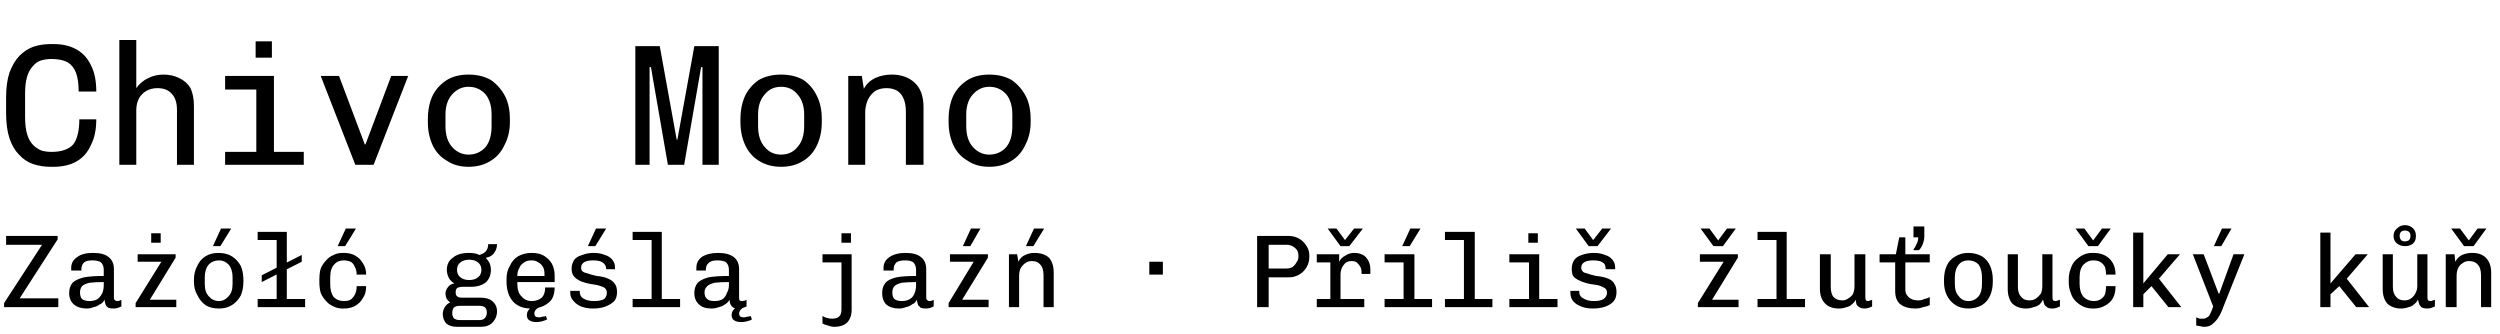
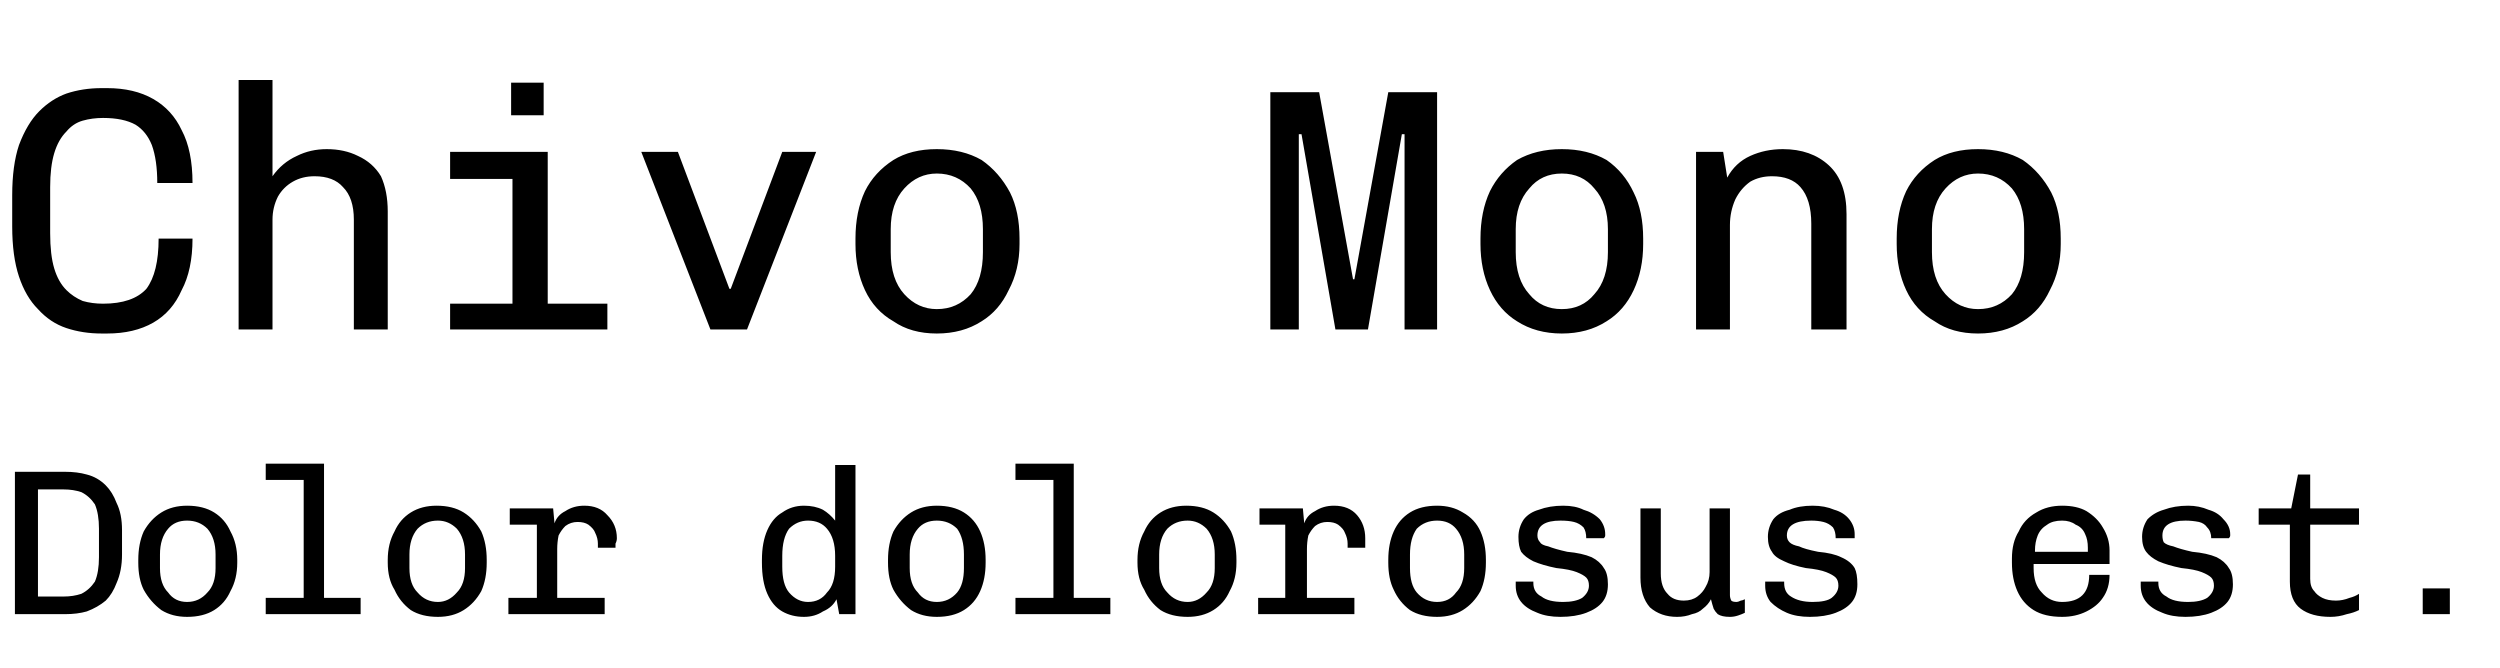
- <svg xmlns="http://www.w3.org/2000/svg" width="3687" height="492" viewBox="0 0 3687 492">
-   <path d="m75 246q-14 0-26-4t-21-14q-9-9-14-24t-5-37v-23q0-22 5-37 6-16 15-25t20-13q12-4 26-4h4q20 0 34 8t21 23q8 15 8 39h-26q0-17-4-28-4-10-12-15-9-5-24-5-8 0-15 2t-12 8q-6 6-9 16t-3 25v34q0 16 3 26t9 16q5 5 12 8 7 2 15 2 22 0 32-11 9-12 9-37h25q0 23-8 38-7 16-21 24t-34 8zm101-3v-184h25v71q7-10 18-15 10-5 22-5 13 0 23 5 11 5 17 15 5 11 5 26v87h-25v-81q0-16-8-24-7-8-21-8-9 0-16 4t-11 11q-4 8-4 17v81zm202 0v-111h-46v-20h72v131zm-46 0v-19h116v19zm45-158v-24h24v24zm147 158-51-131h27l38 101h1l38-101h25l-51 131zm167 3q-19 0-32-9-14-8-21-23t-7-34v-4q0-20 7-35 7-14 21-23 13-8 32-8t33 8q13 9 21 24 7 14 7 34v4q0 19-8 34-7 15-20 23-14 9-33 9zm0-18q15 0 25-11 9-11 9-31v-17q0-19-9-30-10-11-25-11-14 0-24 11t-10 30v17q0 20 10 31t24 11zm246 15v-175h36l25 138h1l25-138h36v175h-24v-144h-2l-25 144h-24l-25-144h-2v144zm215 3q-19 0-33-9-13-8-20-23t-7-34v-4q0-20 7-35 7-14 20-23 14-8 33-8t33 8q13 9 20 24 7 14 7 34v4q0 19-7 34t-20 23q-14 9-33 9zm0-18q15 0 24-11 10-11 10-31v-17q0-19-10-30-9-11-24-11t-24 11q-10 11-10 30v17q0 20 10 31 9 11 24 11zm99 15v-131h20l3 19q6-11 17-16t24-5q21 0 34 12t13 36v85h-26v-78q0-18-8-27-7-8-21-8-9 0-16 4-7 5-11 13-4 9-4 19v77zm208 3q-19 0-32-9-14-8-21-23t-7-34v-4q0-20 7-35 7-14 21-23 13-8 32-8t33 8q13 9 21 24 7 14 7 34v4q0 19-8 34-7 15-20 23-14 9-33 9zm0-18q15 0 25-11 9-11 9-31v-17q0-19-9-30-10-11-25-11-14 0-24 11t-10 30v17q0 20 10 31t24 11zm-1453 225v-6l56-86h-53v-13h76v5l-56 87h57v13zm122 2q-12 0-19-6t-7-17q0-9 5-15 5-5 17-8 11-2 29-2v-9q0-7-4-11-4-3-13-3-8 0-12 3-4 4-4 10v2h-15q0-3 0-4 0 1 0 0 0-10 9-16 8-6 23-6 16 0 23 6 8 6 8 18v42q0 3 2 4 1 1 3 1 3 0 6-2v10q-2 1-5 2t-6 1q-5 0-8-1-3-2-4-4-1-3-2-8-2 5-7 7-4 3-9 4-5 2-10 2zm4-11q7 0 12-3 4-3 7-9 2-5 2-11v-5q-13 0-21 1-8 2-11 5-3 4-3 9 0 7 3 10 4 3 11 3zm68 9v-6l38-61h-35v-11h56v5l-38 62h39v11zm23-95v-14h14v14zm100 97q-12 0-20-5-8-6-12-15-5-8-5-20v-2q0-12 5-21 4-9 12-14t19-5q12 0 20 5t13 14q4 9 4 21v2q0 12-4 21-5 9-13 14t-19 5zm0-11q8 0 14-7 6-6 6-18v-10q0-12-6-19-6-6-14-6-9 0-15 6-6 7-6 19v10q0 12 6 18 6 7 15 7zm-9-81 12-26h14 1l-16 26zm94 90v-99h-28v-12h43v111zm-28 0v-12h70v12zm6-37v-10l59-30v10zm119 39q-7 0-13-3-7-3-11-8-5-5-8-12-2-7-2-16v-4q0-9 2-16 3-7 8-12 4-5 11-8 6-3 13-3h2q10 0 17 4t11 11q5 7 5 17h-14q0-7-3-12-2-5-6-7-5-2-10-2-9 0-14 6-6 6-6 19v10q0 12 5 19 6 6 15 6 6 0 10-2 4-3 6-7 3-5 3-13h14q0 11-5 18-4 7-11 11t-17 4zm-7-92 12-26h15l-16 26zm176 119q-10 0-16-5-5-6-5-14 0-5 3-10t8-7q-3-2-5-5-2-4-2-8 0-5 4-10 3-4 9-5-5-3-8-8-3-6-3-12 0-12 9-18 8-7 24-7 9 0 15 3 7-2 10-6t3-10h13q0 8-5 14-4 5-11 6v1q3 3 5 7 2 5 2 10 0 11-7 18-8 7-23 7h-12q-5 0-8 2-2 2-2 6t2 6q3 2 7 2h28q11 0 17 5 7 6 7 15 0 10-7 17-6 6-17 6zm4-10h29q6 0 8-3 3-3 3-8 0-4-2-7-3-3-9-3h-29q-6 0-9 3-2 3-2 8 0 4 2 7 3 3 9 3zm14-59q8 0 13-4t5-11-5-11-13-4-13 4-5 11 5 11 13 4zm91 42q-12 0-20-5t-12-14-4-21v-3q0-12 5-20 4-9 12-14 9-5 20-5t18 4q8 5 12 12 4 8 4 17v10h-55v3q0 12 6 18 6 7 15 7t15-5q5-5 5-15h14q0 10-4 17-4 6-12 10t-19 4zm-20-48h40v-3q0-6-2-10-3-5-7-7-4-3-10-3-7 0-11 3-5 3-7 8-3 5-3 11zm28 68q-4 0-7-1t-5-3q-2-3-2-6 0-4 2-7t5-5h11q-3 2-5 4-2 3-2 5 0 3 2 5 2 1 5 1t5-1q3 0 5-1l2 5q-4 2-8 3t-8 1zm83-20q-9 0-17-3-7-3-11-8-5-5-5-12v-1q0-1 0-2h14v1q0 7 5 10 6 4 16 4t15-3q4-4 4-9 0-4-2-6-1-2-7-4-5-2-14-3-11-2-17-5t-9-7-3-11 4-13q4-5 12-7 7-3 17-3 9 0 16 3 7 2 11 7t4 11v1q0 1 0 2h-13q0-5-3-8t-7-4-9-1q-18 0-18 11 0 3 2 5t7 3q5 2 14 4 11 1 17 4 7 3 10 8 3 4 3 12t-4 13q-5 5-13 8-7 3-19 3zm-7-92 12-26h14 1l-16 26zm94 90v-99h-28v-12h43v111zm-28 0v-12h70v12zm116 2q-12 0-18-6-7-6-7-17 0-9 5-15 5-5 16-8 11-2 30-2v-9q0-7-4-11-4-3-13-3-8 0-12 3-5 4-5 10v2h-14q0-3 0-4 0 1 0 0 0-10 8-16 9-6 24-6t23 6 8 18v42q0 3 1 4t3 1q4 0 7-2v10q-2 1-5 2t-6 1q-5 0-8-1-3-2-4-4-2-3-2-8-3 5-7 7-4 3-9 4-5 2-11 2zm5-11q7 0 12-3 4-3 6-9 3-5 3-11v-5q-14 0-21 1-8 2-11 5-4 4-4 9 0 7 4 10 3 3 11 3zm39 31q-4 0-7-1t-5-3q-2-3-2-6 0-4 2-7t5-5h11q-3 2-5 4-2 3-2 5 0 3 2 5 2 1 5 1t5-1q3 0 5-1l2 5q-3 2-8 3-4 1-8 1zm138 7q-5 0-10-2-5-1-8-3v-11q3 2 7 3t7 1q4 0 7-1t5-4 2-9v-69h-28v-12h43v82q0 12-7 19-7 6-18 6zm10-124v-14h14v14zm85 97q-12 0-19-6-6-6-6-17 0-9 5-15 4-5 16-8 11-2 29-2v-9q0-7-4-11-4-3-12-3-9 0-13 3-4 4-4 10v2h-15q0-3 0-4 0 1 0 0 0-10 9-16t23-6q16 0 23 6 8 6 8 18v42q0 3 2 4 1 1 3 1 3 0 6-2v10q-2 1-5 2t-6 1q-5 0-8-1-2-2-4-4-1-3-2-8-2 5-7 7-4 3-9 4-5 2-10 2zm4-11q7 0 12-3t7-9q2-5 2-11v-5q-13 0-21 1-8 2-11 5-3 4-3 9 0 7 3 10 4 3 11 3zm69 9v-6l37-61h-35v-11h56v5l-38 62h39v11zm21-90 12-26h14l-15 26zm68 90v-78h12l2 11q3-7 10-10 6-3 14-3 13 0 21 7 7 8 7 22v51h-15v-47q0-11-5-16-4-5-12-5-6 0-10 3t-7 8q-2 5-2 11v46zm25-90 12-26h14 1l-16 26zm182 42v-19h20v19zm159 48v-105h47q8 0 15 4t11 11q4 6 4 14v2q0 8-4 15t-11 11-15 4h-30v44zm17-57h26q5 0 9-2 4-3 6-7 3-4 3-9t-2-9q-3-4-7-6t-9-2h-26zm91 57v-66h-20v-12h33v11q3-6 9-9 6-4 13-4 12 0 18 7t6 17q0 2 0 4 0 1 0 3h-13v-3q0-4-2-8-2-3-5-6-3-2-8-2t-9 3q-3 3-5 7-2 5-2 10v48zm-20 0v-12h70v12zm68-116-20 26h-13l-19-26h13l17 23h-9l18-23zm60 116v-66h-28v-12h44v78zm-28 0v-12h70v12zm26-90 12-26h15l-16 26zm91 90v-99h-28v-12h44v111zm-28 0v-12h70v12zm124 0v-66h-29v-12h44v78zm-29 0v-12h71v12zm28-95v-14h14v14zm95 97q-10 0-17-3-8-3-12-8t-4-12v-1q0-1 0-2h13v1q0 7 6 10 6 4 16 4 9 0 14-3 5-4 5-9 0-4-2-6t-7-4-15-3q-10-2-16-5-7-3-10-7-2-4-2-11t4-13q4-5 11-7 8-3 18-3 9 0 16 3 7 2 11 7t4 11v1q0 1 0 2h-14q0-5-2-8-3-3-7-4t-9-1q-18 0-18 11 0 3 2 5 1 2 6 3 5 2 14 4 11 1 18 4t9 8q3 4 3 12t-4 13-12 8-19 3zm27-118-20 26h-13l-19-26h13l17 23h-9l18-23zm128 116v-6l38-61h-35v-11h56v5l-38 62h39v11zm56-116-19 26h-14l-19-26h13l17 23h-8l17-23zm60 116v-99h-28v-12h43v111zm-28 0v-12h70v12zm120 2q-13 0-20-7-8-8-8-22v-51h16v48q0 10 4 15 5 5 13 5 5 0 9-3 5-3 7-7 2-5 2-11v-47h16v64q0 2 1 4 1 1 3 1t3-1q2 0 3-1v10q-2 1-5 2t-6 1q-5 0-8-2t-4-4q-1-3-1-7-2 4-6 7-3 3-8 4-5 2-11 2zm113 0q-14 0-22-6t-8-20v-42h-23v-12h24l5-25h9v25h36v12h-36v40q0 6 3 9 2 3 6 5t10 2q5 0 9-2 5-1 8-3v12q-4 2-10 3-5 2-11 2zm-3-86v-1q3-4 5-9 2-4 2-9h-7v-16h16v14q0 6-2 11-2 6-6 10zm81 86q-11 0-19-5-9-6-13-15-4-8-4-20v-2q0-12 4-21t13-14q8-5 19-5t20 5q8 5 12 14t4 21v2q0 12-4 21t-12 14q-9 5-20 5zm0-11q9 0 15-7 5-6 5-18v-10q0-12-5-19-6-6-15-6t-14 6q-6 7-6 19v10q0 12 6 18 5 7 14 7zm85 11q-12 0-20-7-7-8-7-22v-51h15v48q0 10 5 15 4 5 12 5 6 0 10-3t7-7q2-5 2-11v-47h15v64q0 2 1 4 1 1 4 1 1 0 3-1 1 0 3-1v10q-2 1-5 2t-6 1q-6 0-8-2-3-2-4-4-1-3-2-7-2 4-5 7-4 3-9 4-5 2-11 2zm98 0q-7 0-14-3-6-3-11-8t-7-12q-3-7-3-16v-4q0-9 3-16 2-7 7-12t11-8 14-3h2q9 0 17 4 7 4 11 11t4 17h-14q0-7-2-12-3-5-7-7t-10-2q-8 0-14 6t-6 19v10q0 12 6 19 6 6 15 6 5 0 9-2 5-3 7-7 2-5 2-13h14q0 11-4 18t-12 11q-7 4-16 4zm27-118-19 26h-14l-19-26h13l17 23h-8l17-23zm33 116v-110h15v75l36-43h18l-31 36 33 42h-19l-25-31-12 12v19zm105 29q-4 0-6-1-3 0-6-1v-12q2 1 5 2 2 0 5 0 4 0 6-2 3-1 5-6 2-4 4-10l-30-77h16l22 58h1l21-58h16l-30 75q-3 9-7 16t-9 11q-5 5-13 5zm14-119 12-26h14l-15 26zm157 90v-110h15v75l37-43h18l-31 36 33 42h-19l-25-31-13 12v19zm119 2q-12 0-20-7-7-8-7-22v-51h15v48q0 10 5 15 4 5 12 5 6 0 10-3t6-7q3-5 3-11v-47h15v64q0 2 1 4 1 1 4 1 1 0 3-1 1 0 3-1v10q-2 1-5 2t-6 1q-6 0-9-2-2-2-3-4-1-3-2-7-2 4-6 7-3 3-8 4-5 2-11 2zm6-92q-7 0-12-4t-5-11 5-11q5-5 12-5t12 5q4 4 4 11t-4 11q-5 4-12 4zm0-7q3 0 6-2 2-3 2-6 0-4-2-6-3-2-6-2-4 0-6 2t-2 6q0 3 2 6 2 2 6 2zm60 97v-78h13l1 11q4-7 10-10 7-3 15-3 13 0 20 7 8 8 8 22v51h-15v-47q0-11-5-16-4-5-13-5-5 0-9 3-5 3-7 8t-2 11v46zm60-116-19 26h-14l-19-26h13l17 23h-8l17-23z" />
+ <svg xmlns="http://www.w3.org/2000/svg" width="1844" height="492" viewBox="0 0 1844 492">
+   <path d="m75 246q-14 0-26-4t-21-14q-9-9-14-24t-5-37v-23q0-22 5-37 6-16 15-25t20-13q12-4 26-4h4q20 0 34 8t21 23q8 15 8 39h-26q0-17-4-28-4-10-12-15-9-5-24-5-8 0-15 2t-12 8q-6 6-9 16t-3 25v34q0 16 3 26t9 16q5 5 12 8 7 2 15 2 22 0 32-11 9-12 9-37h25q0 23-8 38-7 16-21 24t-34 8zm101-3v-184h25v71q7-10 18-15 10-5 22-5 13 0 23 5 11 5 17 15 5 11 5 26v87h-25v-81q0-16-8-24-7-8-21-8-9 0-16 4t-11 11q-4 8-4 17v81zm202 0v-111h-46v-20h72v131zm-46 0v-19h116v19zm45-158v-24h24v24zm147 158-51-131h27l38 101h1l38-101h25l-51 131zm167 3q-19 0-32-9-14-8-21-23t-7-34v-4q0-20 7-35 7-14 21-23 13-8 32-8t33 8q13 9 21 24 7 14 7 34v4q0 19-8 34-7 15-20 23-14 9-33 9zm0-18q15 0 25-11 9-11 9-31v-17q0-19-9-30-10-11-25-11-14 0-24 11t-10 30v17q0 20 10 31t24 11zm246 15v-175h36l25 138h1l25-138h36v175h-24v-144h-2l-25 144h-24l-25-144h-2v144zm215 3q-19 0-33-9-13-8-20-23t-7-34v-4q0-20 7-35 7-14 20-23 14-8 33-8t33 8q13 9 20 24 7 14 7 34v4q0 19-7 34t-20 23q-14 9-33 9zm0-18q15 0 24-11 10-11 10-31v-17q0-19-10-30-9-11-24-11t-24 11q-10 11-10 30v17q0 20 10 31 9 11 24 11zm99 15v-131h20l3 19q6-11 17-16t24-5q21 0 34 12t13 36v85h-26v-78q0-18-8-27-7-8-21-8-9 0-16 4-7 5-11 13-4 9-4 19v77zm208 3q-19 0-32-9-14-8-21-23t-7-34v-4q0-20 7-35 7-14 21-23 13-8 32-8t33 8q13 9 21 24 7 14 7 34v4q0 19-8 34-7 15-20 23-14 9-33 9zm0-18q15 0 25-11 9-11 9-31v-17q0-19-9-30-10-11-25-11-14 0-24 11t-10 30v17q0 20 10 31t24 11zm-1448 225v-105h37q9 0 16 2 8 2 14 8 5 5 8 13 4 8 4 20v18q0 12-4 21-3 8-8 13-6 5-14 8-7 2-16 2zm17-13h19q7 0 13-2 6-3 10-9 3-7 3-18v-21q0-11-3-18-4-6-10-9-6-2-13-2h-19zm110 15q-11 0-19-5-8-6-13-15-4-8-4-20v-2q0-12 4-21 5-9 13-14t19-5q12 0 20 5t12 14q5 9 5 21v2q0 12-5 21-4 9-12 14t-20 5zm0-11q9 0 15-7 6-6 6-18v-10q0-12-6-19-6-6-15-6t-14 6q-6 7-6 19v10q0 12 6 18 5 7 14 7zm86 9v-99h-28v-12h43v111zm-28 0v-12h70v12zm127 2q-12 0-20-5-8-6-12-15-5-8-5-20v-2q0-12 5-21 4-9 12-14t19-5q12 0 20 5t13 14q4 9 4 21v2q0 12-4 21-5 9-13 14t-19 5zm0-11q8 0 14-7 6-6 6-18v-10q0-12-6-19-6-6-14-6-9 0-15 6-6 7-6 19v10q0 12 6 18 6 7 15 7zm73 9v-66h-20v-12h32l1 11q2-6 8-9 6-4 14-4 11 0 17 7 7 7 7 17 0 2-1 4 0 1 0 3h-13v-3q0-4-2-8-1-3-5-6-3-2-8-2t-9 3q-3 3-5 7-1 5-1 10v48zm-21 0v-12h71v12zm218 2q-9 0-16-4t-11-13-4-23v-2q0-13 4-22t11-13q7-5 16-5 8 0 14 3 5 3 9 8v-41h15v110h-12l-2-11q-3 6-10 9-6 4-14 4zm3-11q9 0 14-7 6-6 6-19v-8q0-13-6-20-5-6-14-6-8 0-14 6-5 7-5 20v8q0 13 5 19 6 7 14 7zm95 11q-11 0-19-5-8-6-13-15-4-8-4-20v-2q0-12 4-21 5-9 13-14t19-5q12 0 20 5t12 14 4 21v2q0 12-4 21t-12 14-20 5zm0-11q9 0 15-7 5-6 5-18v-10q0-12-5-19-6-6-15-6t-14 6q-6 7-6 19v10q0 12 6 18 5 7 14 7zm86 9v-99h-28v-12h43v111zm-28 0v-12h70v12zm127 2q-12 0-20-5-8-6-12-15-5-8-5-20v-2q0-12 5-21 4-9 12-14t19-5q12 0 20 5t13 14q4 9 4 21v2q0 12-5 21-4 9-12 14t-19 5zm0-11q8 0 14-7 6-6 6-18v-10q0-12-6-19-6-6-14-6-9 0-15 6-6 7-6 19v10q0 12 6 18 6 7 15 7zm72 9v-66h-19v-12h32l1 11q2-6 8-9 6-4 14-4 11 0 17 7t6 17q0 2 0 4 0 1 0 3h-13v-3q0-4-2-8-1-3-5-6-3-2-8-2t-9 3q-3 3-5 7-1 5-1 10v48zm-20 0v-12h71v12zm132 2q-12 0-20-5-8-6-12-15-4-8-4-20v-2q0-12 4-21t12-14 20-5q11 0 19 5 9 5 13 14t4 21v2q0 12-4 21-5 9-13 14t-19 5zm0-11q9 0 14-7 6-6 6-18v-10q0-12-6-19-5-6-14-6t-15 6q-5 7-5 19v10q0 12 5 18 6 7 15 7zm91 11q-10 0-17-3-8-3-12-8t-4-12v-1q0-1 0-2h13v1q0 7 6 10 5 4 16 4 9 0 14-3 5-4 5-9 0-4-2-6t-7-4-15-3q-10-2-17-5-6-3-9-7-2-4-2-11t4-13q4-5 11-7 8-3 18-3 9 0 15 3 7 2 12 7 4 5 4 11v1q0 1-1 2h-13q0-5-2-8-3-3-7-4t-10-1q-17 0-17 11 0 3 2 5 1 2 6 3 5 2 14 4 11 1 18 4 6 3 9 8 3 4 3 12t-4 13-12 8-19 3zm86 0q-12 0-20-7-7-8-7-22v-51h15v48q0 10 5 15 4 5 12 5 6 0 10-3t6-7q3-5 3-11v-47h15v64q0 2 1 4 1 1 4 1 1 0 3-1 1 0 3-1v10q-2 1-5 2t-6 1q-6 0-9-2-2-2-3-4-1-3-2-7-2 4-6 7-3 3-8 4-5 2-11 2zm98 0q-10 0-17-3t-12-8q-4-5-4-12v-1q0-1 0-2h14v1q0 7 5 10 6 4 16 4t14-3q5-4 5-9 0-4-2-6t-7-4-15-3q-10-2-16-5-7-3-9-7-3-4-3-11t4-13q4-5 12-7 7-3 17-3 9 0 16 3 7 2 11 7t4 11v1q0 1 0 2h-14q0-5-2-8-3-3-7-4t-9-1q-18 0-18 11 0 3 2 5t7 3q4 2 14 4 11 1 17 4 7 3 10 8 2 4 2 12t-4 13-12 8-19 3zm186 0q-13 0-21-5t-12-14-4-21v-3q0-12 5-20 4-9 13-14 8-5 19-5t18 4q8 5 12 12 5 8 5 17v10h-56v3q0 12 6 18 6 7 15 7 10 0 15-5t5-15h15q0 10-5 17-4 6-12 10t-18 4zm-20-48h39v-3q0-6-2-10-2-5-7-7-4-3-10-3-7 0-11 3-5 3-7 8t-2 11zm111 48q-10 0-17-3-8-3-12-8t-4-12v-1q0-1 0-2h13v1q0 7 6 10 5 4 16 4 9 0 14-3 5-4 5-9 0-4-2-6t-7-4-15-3q-10-2-17-5-6-3-9-7t-3-11 4-13q5-5 12-7 8-3 18-3 8 0 15 3 7 2 11 7 5 5 5 11v1q0 1-1 2h-13q0-5-3-8-2-3-6-4-5-1-10-1-17 0-17 11 0 3 1 5 2 2 7 3 5 2 14 4 11 1 18 4 6 3 9 8 3 4 3 12t-4 13-12 8-19 3zm107 0q-14 0-22-6t-8-20v-42h-23v-12h24l5-25h9v25h36v12h-36v40q0 6 3 9 2 3 6 5t10 2q5 0 10-2 4-1 7-3v12q-4 2-9 3-6 2-12 2zm68-2v-19h20v19z" />
</svg>
